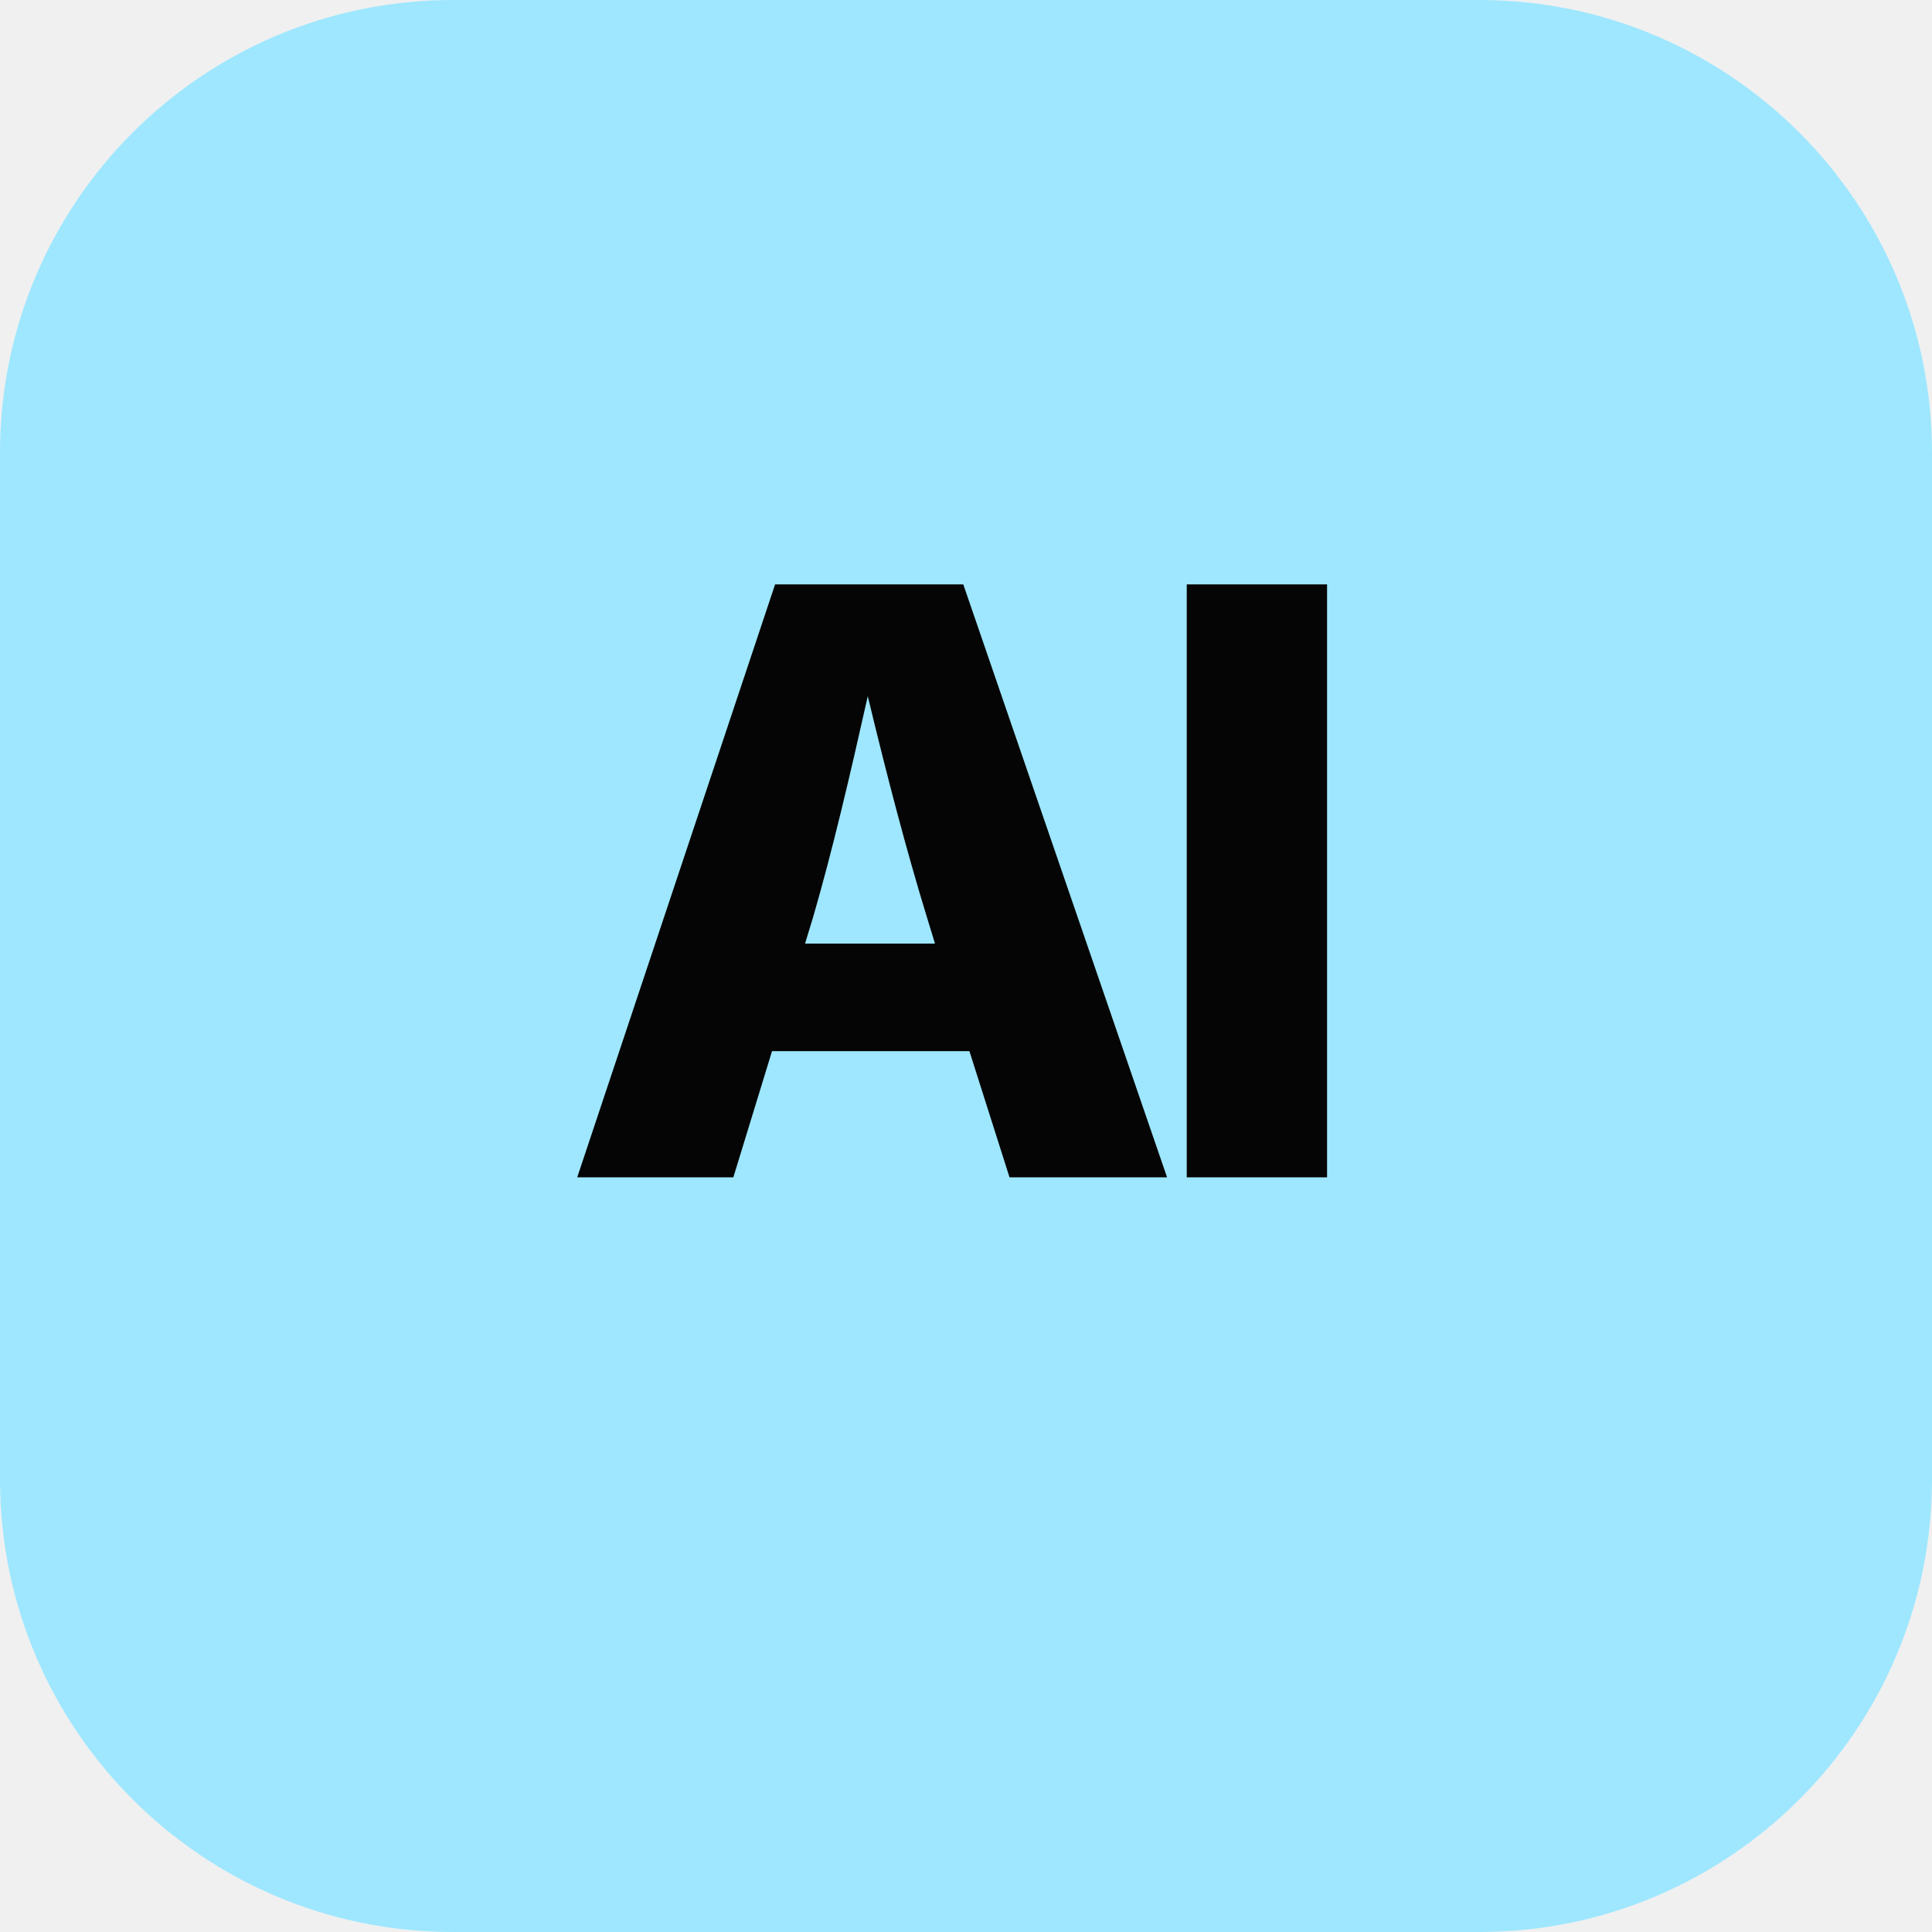
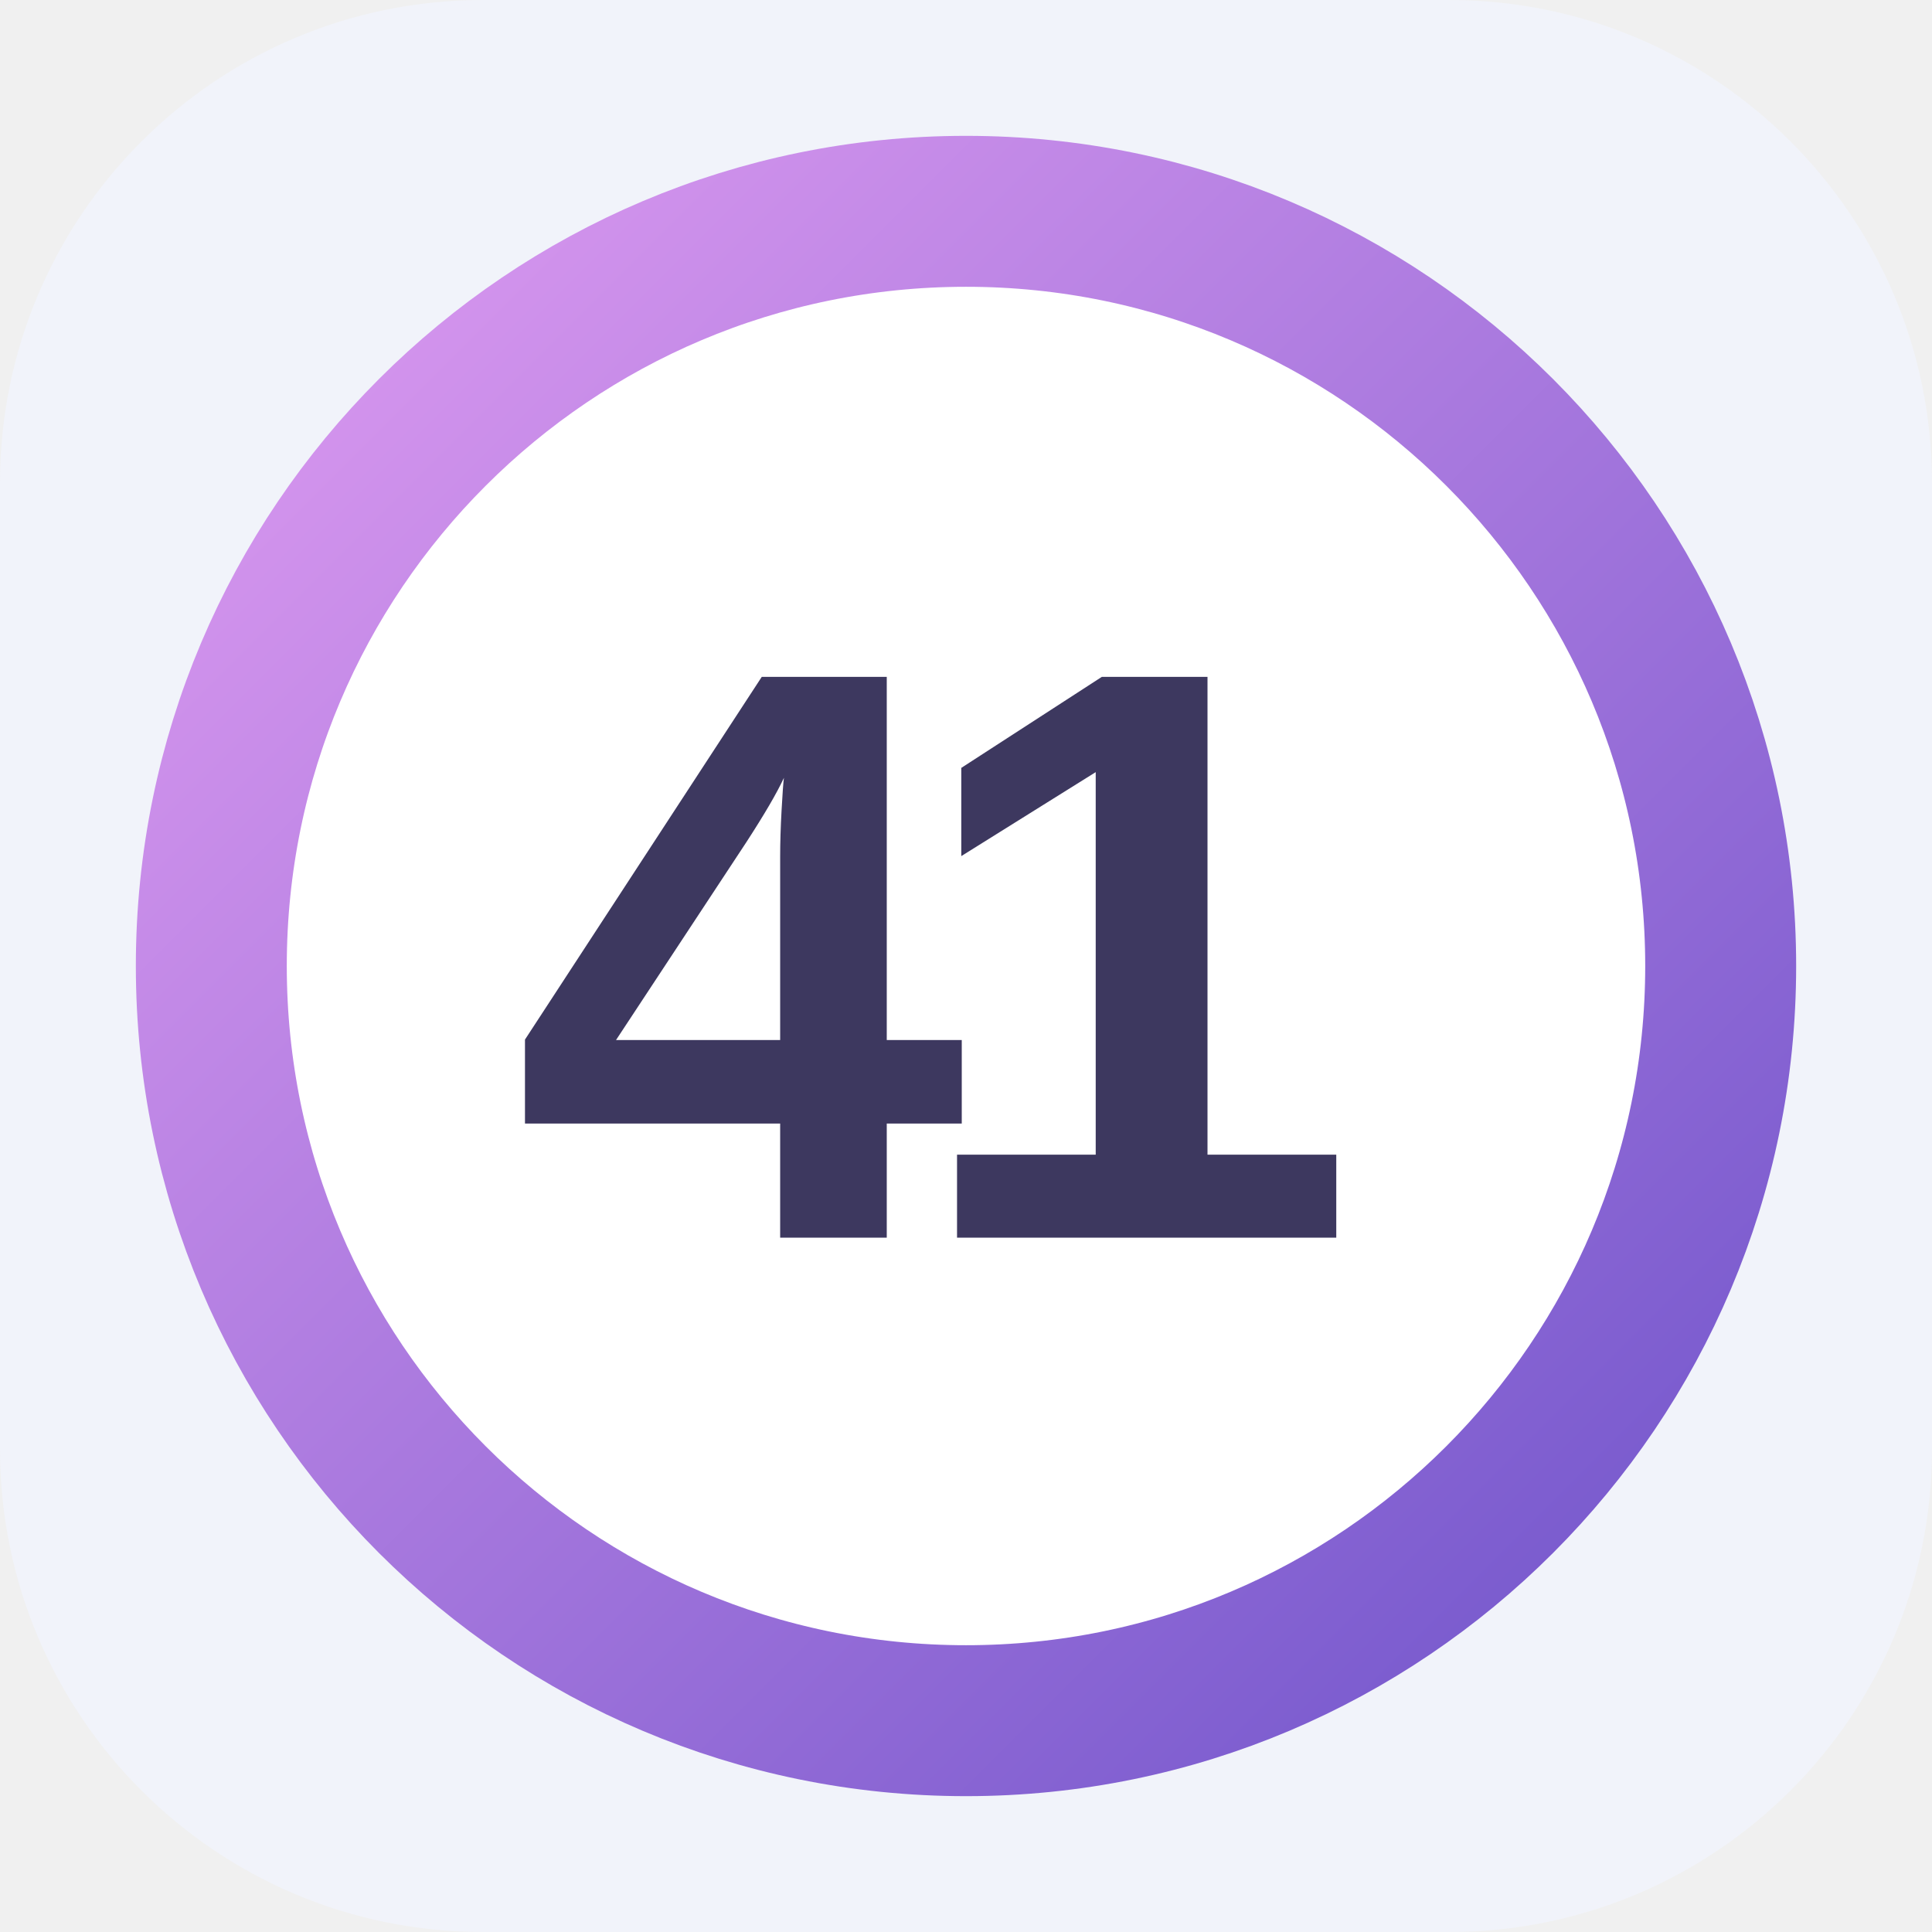
- <svg xmlns="http://www.w3.org/2000/svg" viewBox="0 0 128 128">
-   <rect width="128" height="128" rx="30" fill="#9ee7ff" />
-   <text x="64" y="78" fill="#050505" font-family="Space Grotesk, Inter, Arial, sans-serif" font-size="54" font-weight="800" text-anchor="middle" letter-spacing="-3">AI</text>
+ <svg xmlns="http://www.w3.org/2000/svg" viewBox="0 0 64 64">
+   <defs>
+     <linearGradient id="ring" x1="0" y1="0" x2="1" y2="1">
+       <stop stop-color="#dd9af0" />
+       <stop offset="1" stop-color="#7055cb" />
+     </linearGradient>
+   </defs>
+   <rect width="64" height="64" rx="16" fill="#f1f3fa" />
+   <circle cx="32" cy="32" r="25" fill="white" stroke="url(#ring)" stroke-width="5" />
+   <text x="31" y="41" fill="#3d385f" font-family="Arial,sans-serif" font-size="27" font-weight="600" text-anchor="middle" letter-spacing="-2">41</text>
</svg>
